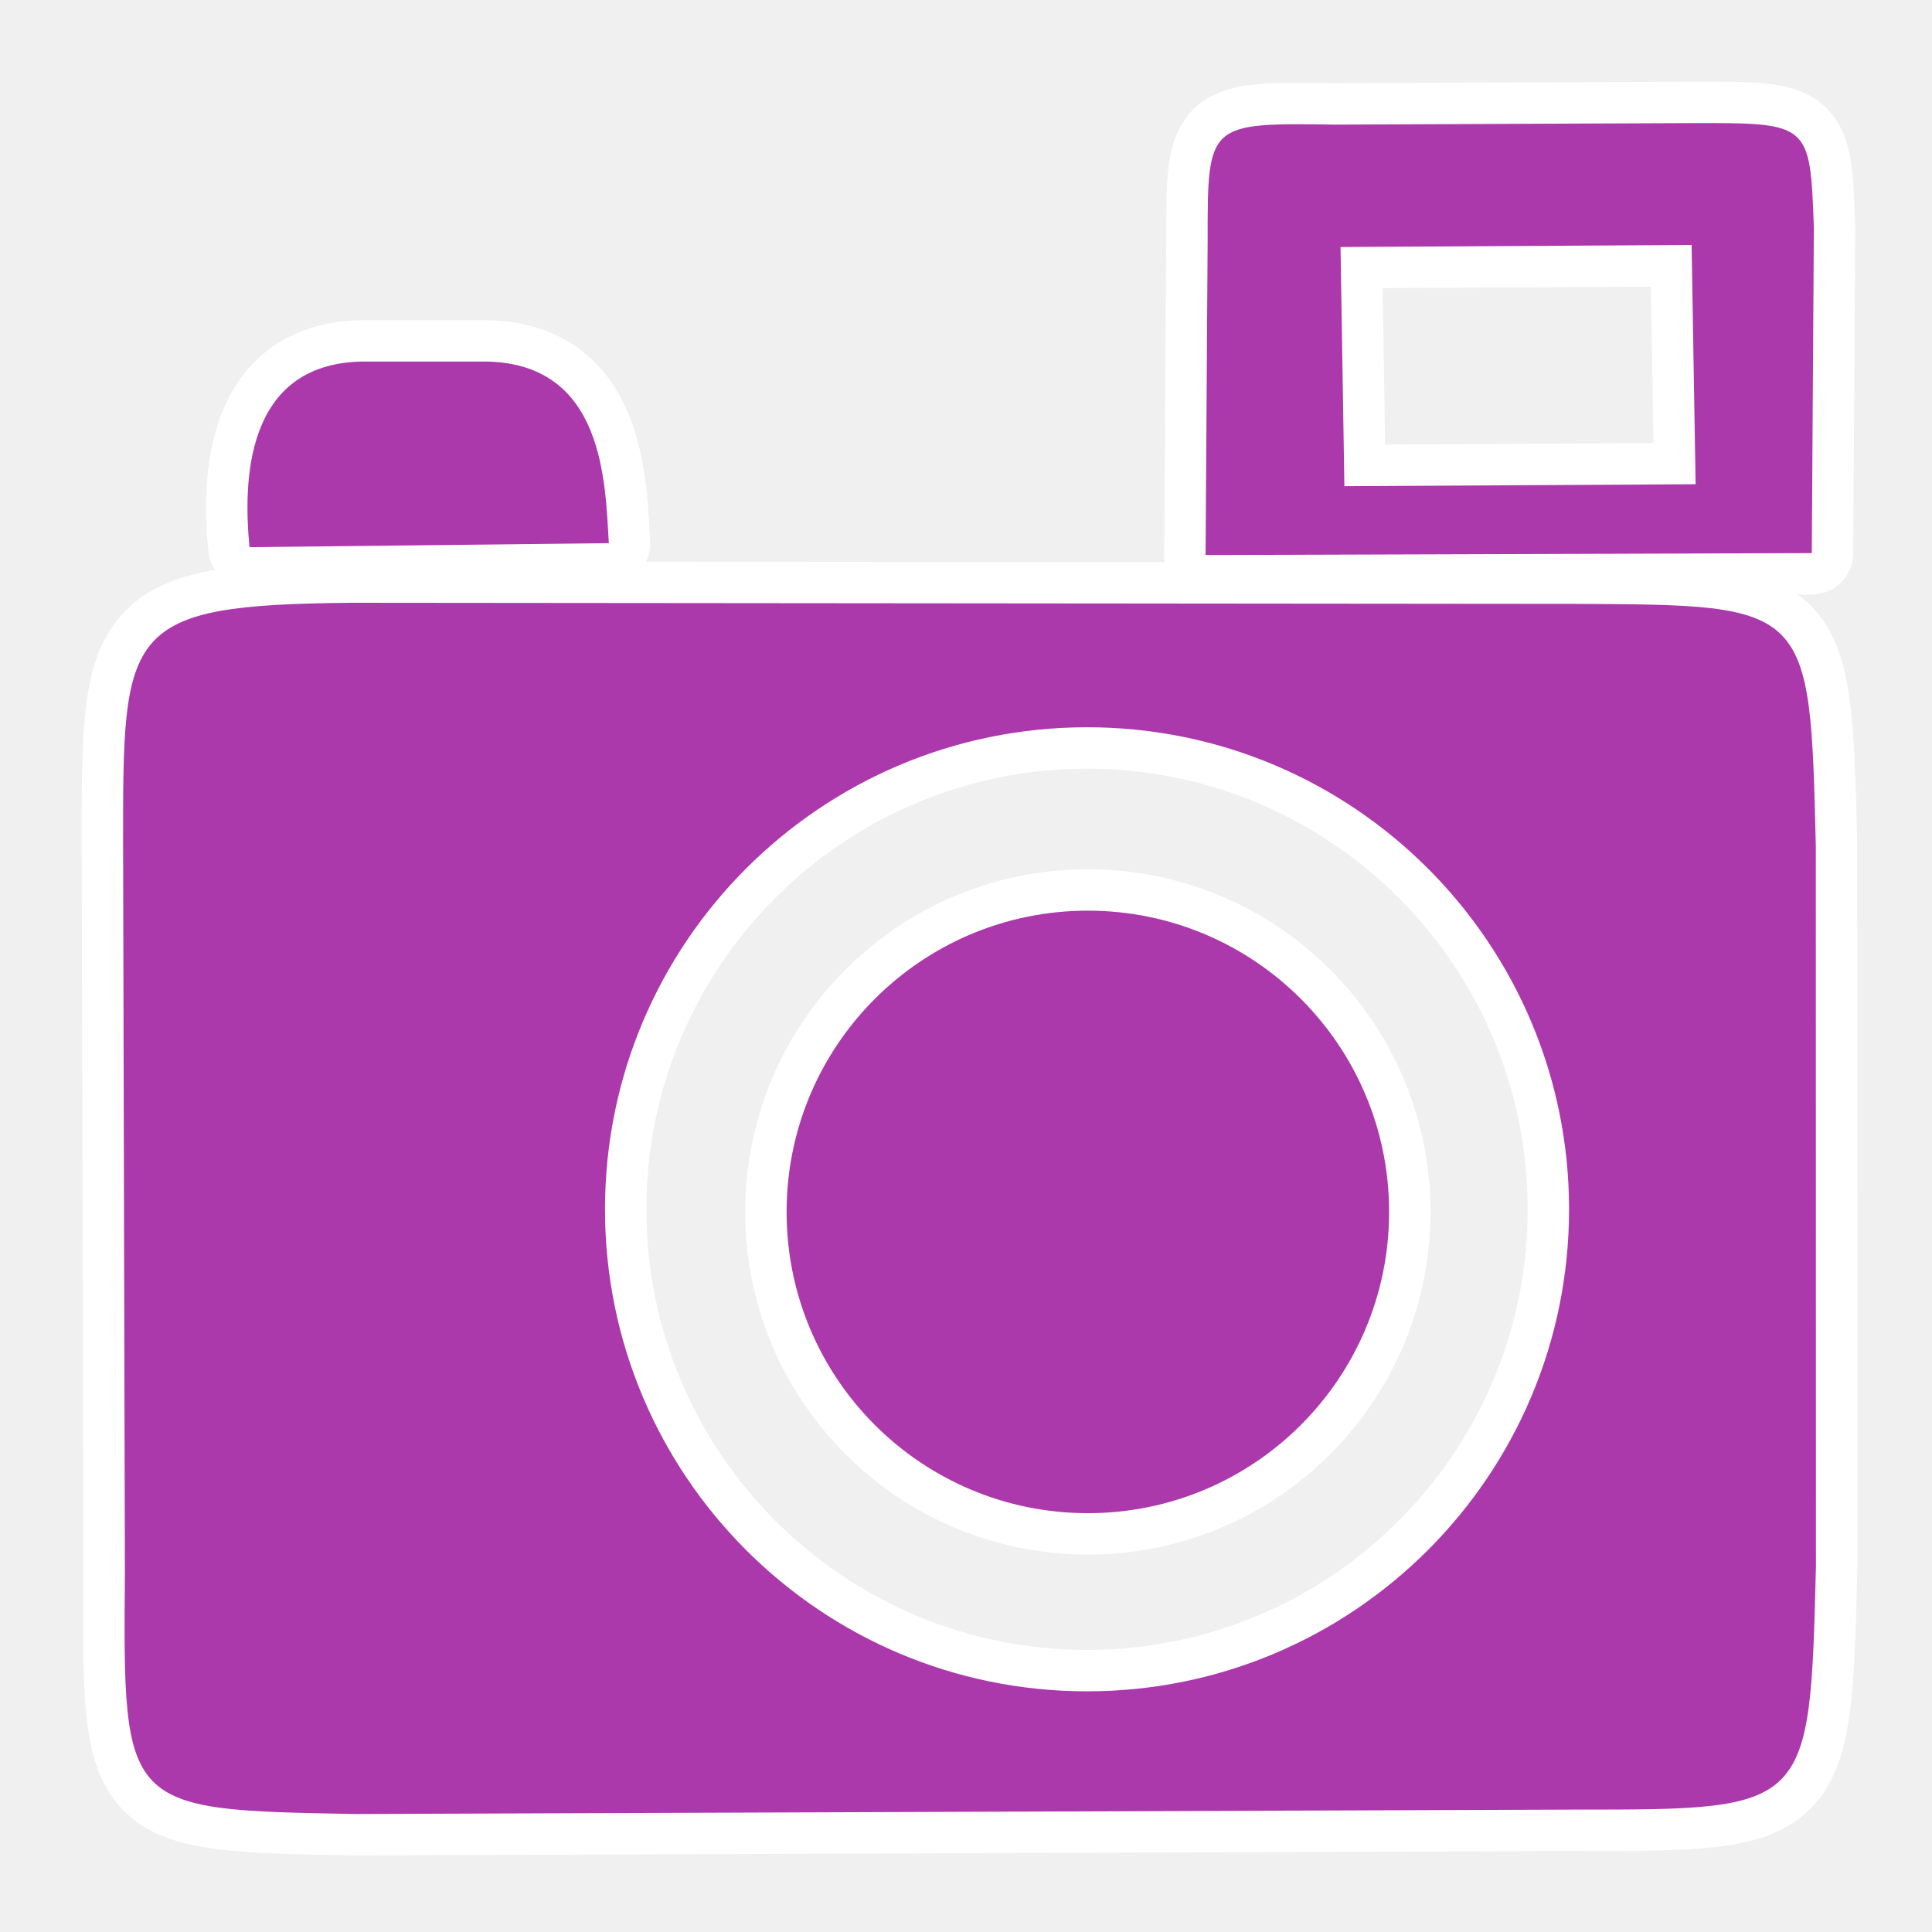
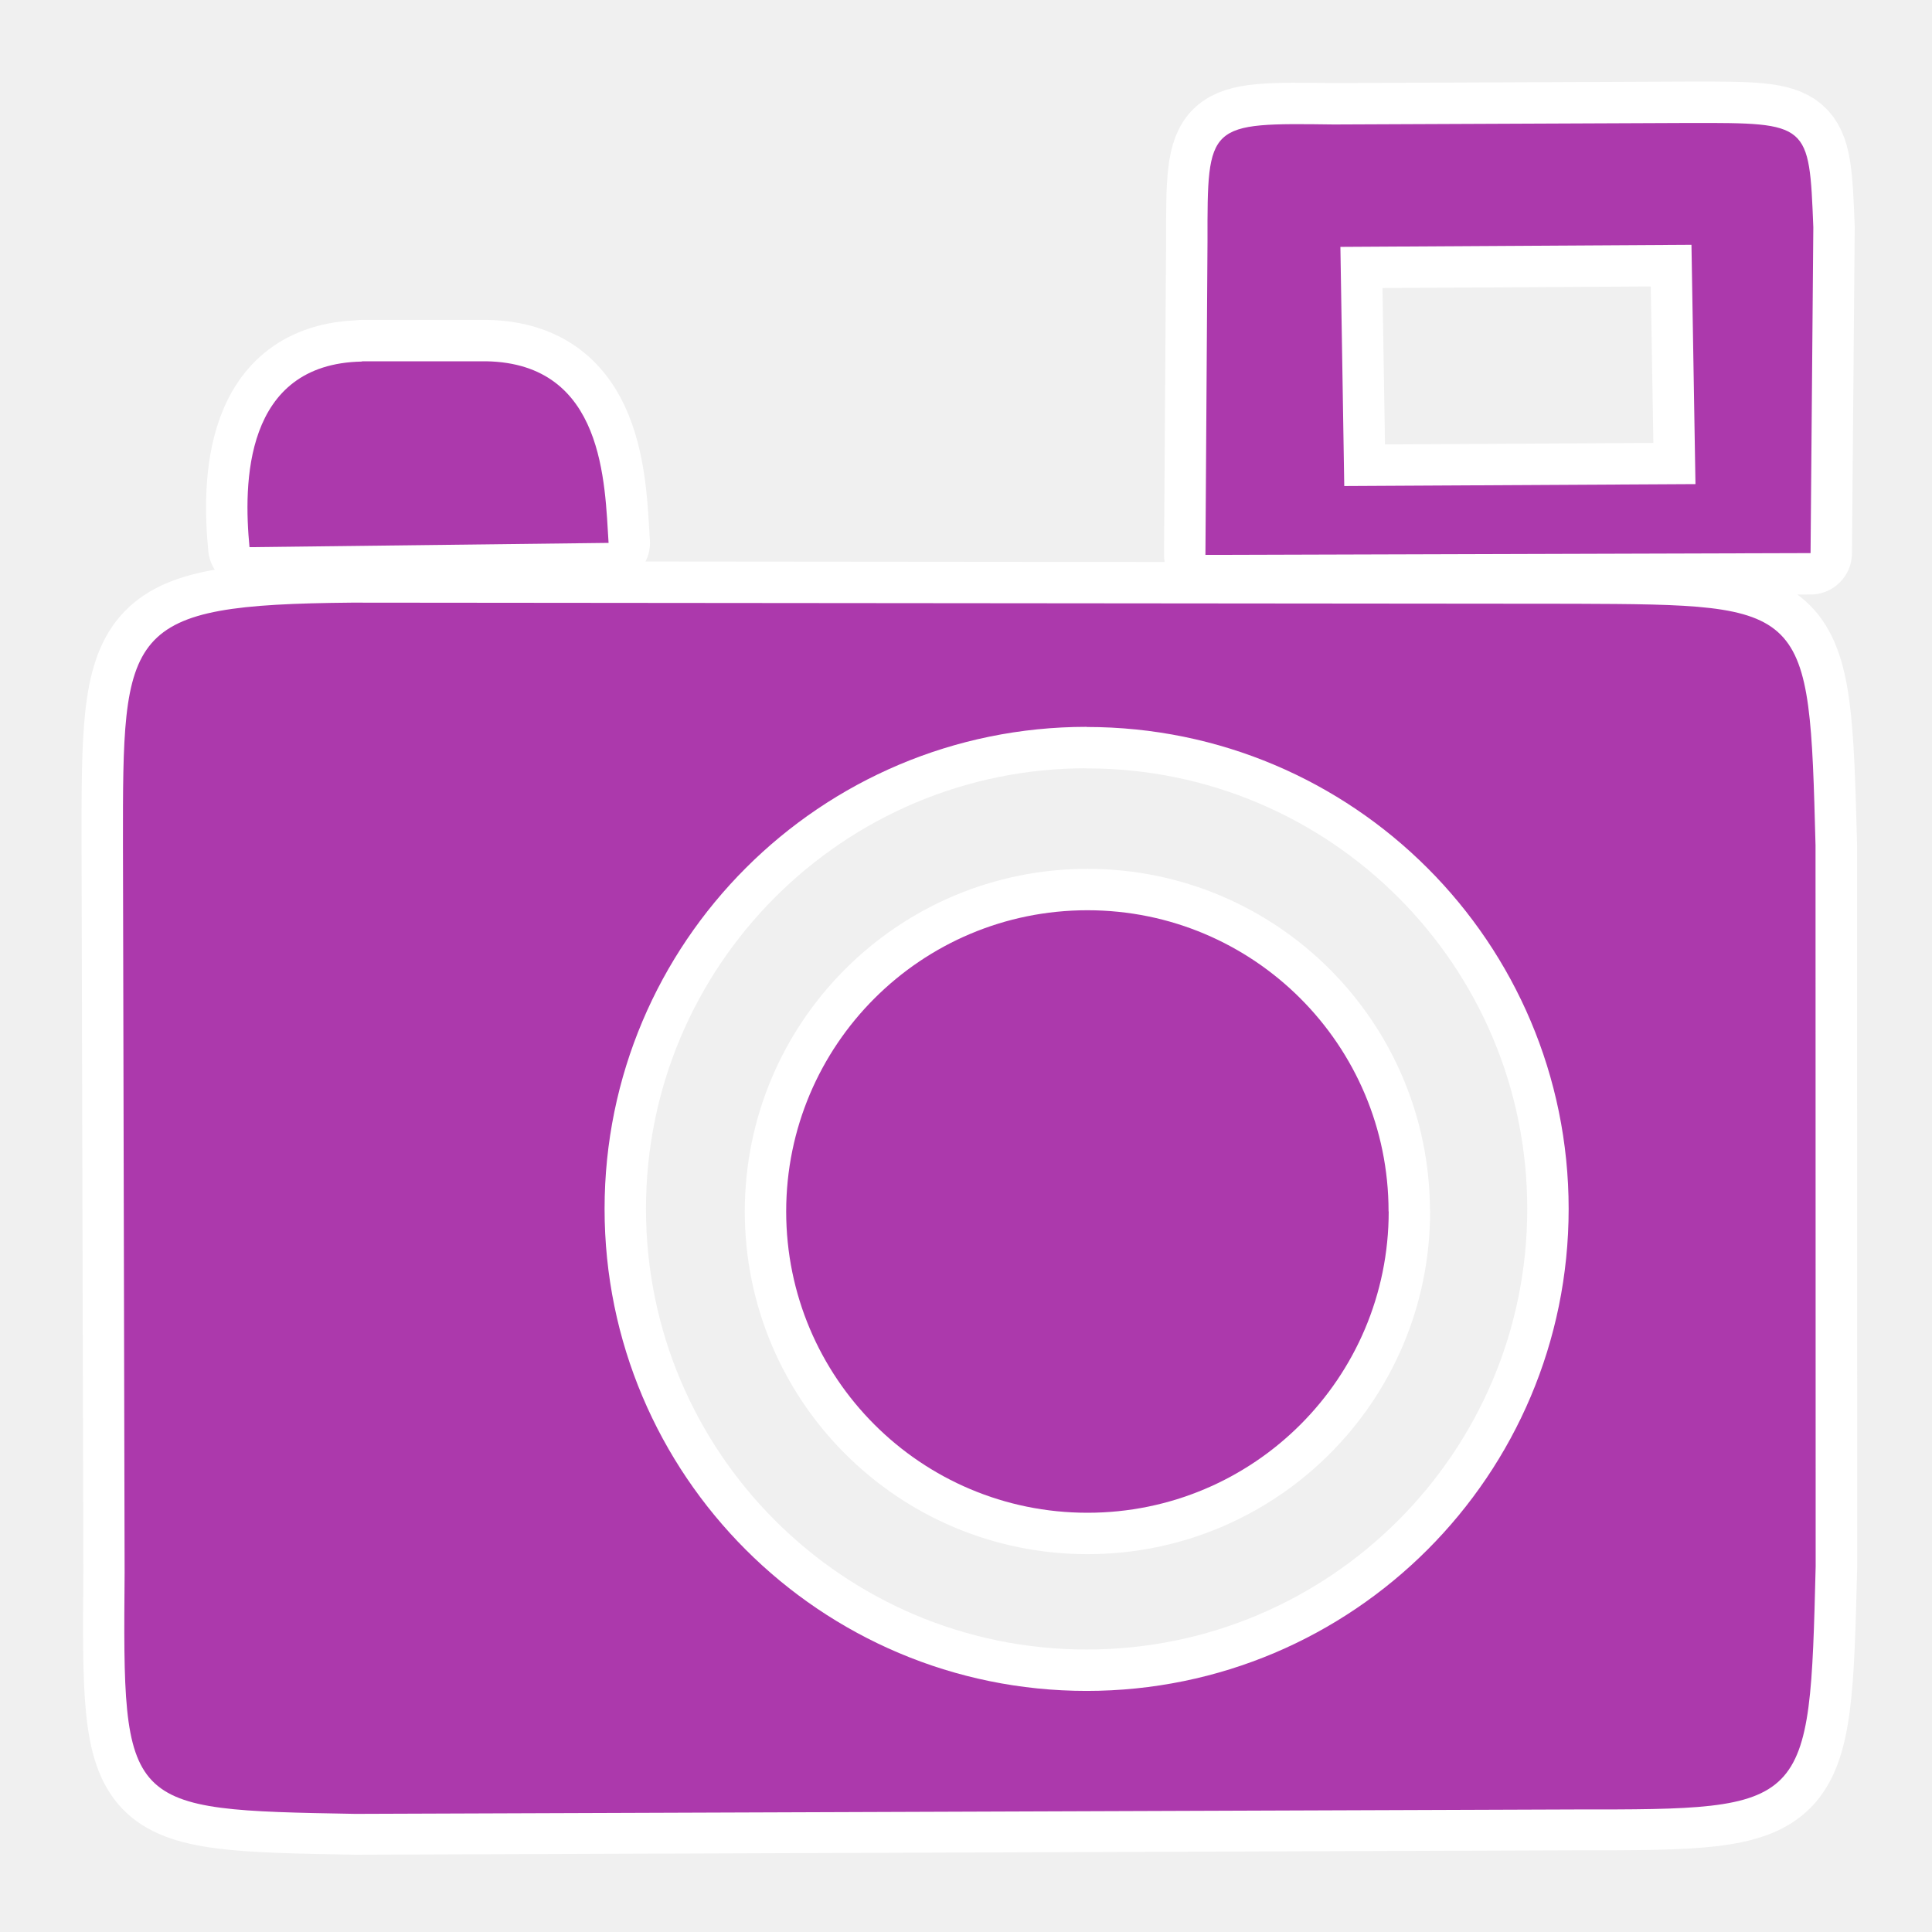
- <svg xmlns="http://www.w3.org/2000/svg" id="svg2" viewBox="0 0 14 14" height="100%" width="100%" version="1.1">
+ <svg xmlns="http://www.w3.org/2000/svg" version="1.1" width="100%" height="100%" viewBox="0 0 14 14" id="svg2">
  <defs id="defs3053" />
-   <path d="M 2.55,4.368 C 0.891,4.383 0.891,4.554 0.892,6.12 L 0.905,11.397 C 0.891,13.115 0.891,13.115 2.577,13.145 l 8.838,-0.032 c 1.7,0.001 1.7,0.001 1.744,-1.762 l -0.001,-5.225 C 13.116,4.383 13.116,4.383 11.415,4.376 Z m 5.327,0.902 c 1.929,10e-8 3.493,1.564 3.493,3.493 0,1.929 -1.564,3.493 -3.493,3.493 -1.929,0 -3.493,-1.564 -3.493,-3.493 0,-1.929 1.564,-3.493 3.493,-3.493 z m -5.253,-2.65 0.902,-1e-7 c 0.859,0.016 0.859,0.89 0.886,1.316 L 1.808,3.965 C 1.764,3.51 1.764,2.636 2.623,2.62 Z m 7.442,6.162 c 0,1.206 -0.977,2.183 -2.183,2.183 -1.206,0 -2.183,-0.977 -2.183,-2.183 0,-1.206 0.977,-2.183 2.183,-2.183 1.206,10e-8 2.183,0.977 2.183,2.183 z M 8.751,1.748 8.736,4.022 13.129,4.008 13.144,1.648 C 13.116,0.89 13.116,0.89 12.258,0.892 l -2.585,0.011 C 8.75,0.89 8.75,0.89 8.751,1.748 Z m 0.963,0.042 2.544,-0.015 0.029,1.734 -2.545,0.014 z" style="fill:#ac39ac;fill-opacity:1;stroke:#ffffff;stroke-width:0.6;stroke-miterlimit:4;stroke-dasharray:none;stroke-linejoin:round;stroke-linecap:round" id="photo-1" />
-   <path d="M 2.55,4.368 C 0.891,4.383 0.891,4.554 0.892,6.12 l 0.013,5.277 c -0.014,1.718 -0.014,1.718 1.672,1.748 l 8.838,-0.032 c 1.7,0.001 1.7,0.001 1.744,-1.762 l -0.001,-5.225 C 13.116,4.383 13.116,4.383 11.415,4.376 Z m 5.327,0.902 c 1.929,1e-7 3.493,1.564 3.493,3.493 0,1.929 -1.564,3.493 -3.493,3.493 -1.929,0 -3.493,-1.564 -3.493,-3.493 0,-1.929 1.564,-3.493 3.493,-3.493 z m -5.253,-2.65 0.902,-10e-8 c 0.859,0.016 0.859,0.89 0.886,1.316 L 1.808,3.965 C 1.764,3.51 1.764,2.636 2.623,2.62 Z m 7.442,6.162 c 0,1.206 -0.977,2.183 -2.183,2.183 -1.206,0 -2.183,-0.977 -2.183,-2.183 0,-1.206 0.977,-2.183 2.183,-2.183 1.206,1e-7 2.183,0.977 2.183,2.183 z M 8.751,1.748 8.736,4.022 13.129,4.008 13.144,1.648 C 13.116,0.89 13.116,0.89 12.258,0.892 l -2.585,0.011 C 8.75,0.89 8.75,0.89 8.751,1.748 Z m 0.963,0.042 2.544,-0.015 0.029,1.734 -2.545,0.014 z" style="fill:#ac39ac;fill-opacity:1;stroke:none" id="photo" />
+   <path id="photo-1" style="fill:#ac39ac;fill-opacity:1;stroke:#ffffff;stroke-width:0.6;stroke-miterlimit:4;stroke-dasharray:none;stroke-linejoin:round;stroke-linecap:round" d="M 2.549,4.367 C 0.890,4.382 0.890,4.554 0.891,6.120 L 0.904,11.39 C 0.890,13.11 0.890,13.11 2.576,13.14 l 8.838,-0.032 c 1.700,0.001 1.700,0.001 1.744,-1.762 l -0.001,-5.225 C 13.11,4.382 13.11,4.382 11.41,4.375 Z m 5.326,0.901 c 1.929,10e-8 3.492,1.563 3.492,3.492 0,1.929 -1.564,3.493 -3.493,3.493 -1.929,0 -3.493,-1.564 -3.493,-3.493 0,-1.929 1.564,-3.493 3.493,-3.493 z m -5.253,-2.65 0.902,-1e-7 c 0.858,0.016 0.858,0.889 0.886,1.316 L 1.808,3.965 C 1.764,3.509 1.764,2.636 2.623,2.620 Z m 7.441,6.161 c 0,1.206 -0.977,2.183 -2.183,2.183 -1.206,0 -2.183,-0.977 -2.183,-2.183 0,-1.206 0.977,-2.183 2.183,-2.183 1.206,10e-8 2.182,0.977 2.182,2.182 z M 8.750,1.747 8.735,4.021 13.12,4.008 13.14,1.647 C 13.11,0.890 13.11,0.890 12.25,0.891 l -2.585,0.011 C 8.749,0.890 8.749,0.890 8.750,1.747 Z m 0.963,0.042 2.544,-0.015 0.029,1.734 -2.545,0.014 z" />
+   <path id="photo" style="fill:#ac39ac;fill-opacity:1;stroke:none" d="M 2.549,4.367 C 0.890,4.382 0.890,4.554 0.891,6.120 l 0.012,5.276 c -0.014,1.718 -0.014,1.718 1.672,1.748 l 8.838,-0.032 c 1.700,0.001 1.700,0.001 1.744,-1.762 l -0.001,-5.225 C 13.11,4.382 13.11,4.382 11.41,4.375 Z m 5.326,0.901 c 1.929,1e-7 3.492,1.563 3.492,3.492 0,1.929 -1.564,3.493 -3.493,3.493 -1.929,0 -3.493,-1.564 -3.493,-3.493 0,-1.929 1.564,-3.493 3.493,-3.493 z m -5.253,-2.65 0.902,-10e-8 c 0.858,0.016 0.858,0.889 0.886,1.316 L 1.808,3.965 C 1.764,3.509 1.764,2.636 2.623,2.620 Z m 7.441,6.161 c 0,1.206 -0.977,2.183 -2.183,2.183 -1.206,0 -2.183,-0.977 -2.183,-2.183 0,-1.206 0.977,-2.183 2.183,-2.183 1.206,1e-7 2.182,0.977 2.182,2.182 z M 8.750,1.747 8.735,4.021 13.12,4.008 13.14,1.647 C 13.11,0.890 13.11,0.890 12.25,0.891 l -2.585,0.011 C 8.749,0.890 8.749,0.890 8.750,1.747 Z m 0.963,0.042 2.544,-0.015 0.029,1.734 -2.545,0.014 z" />
</svg>
